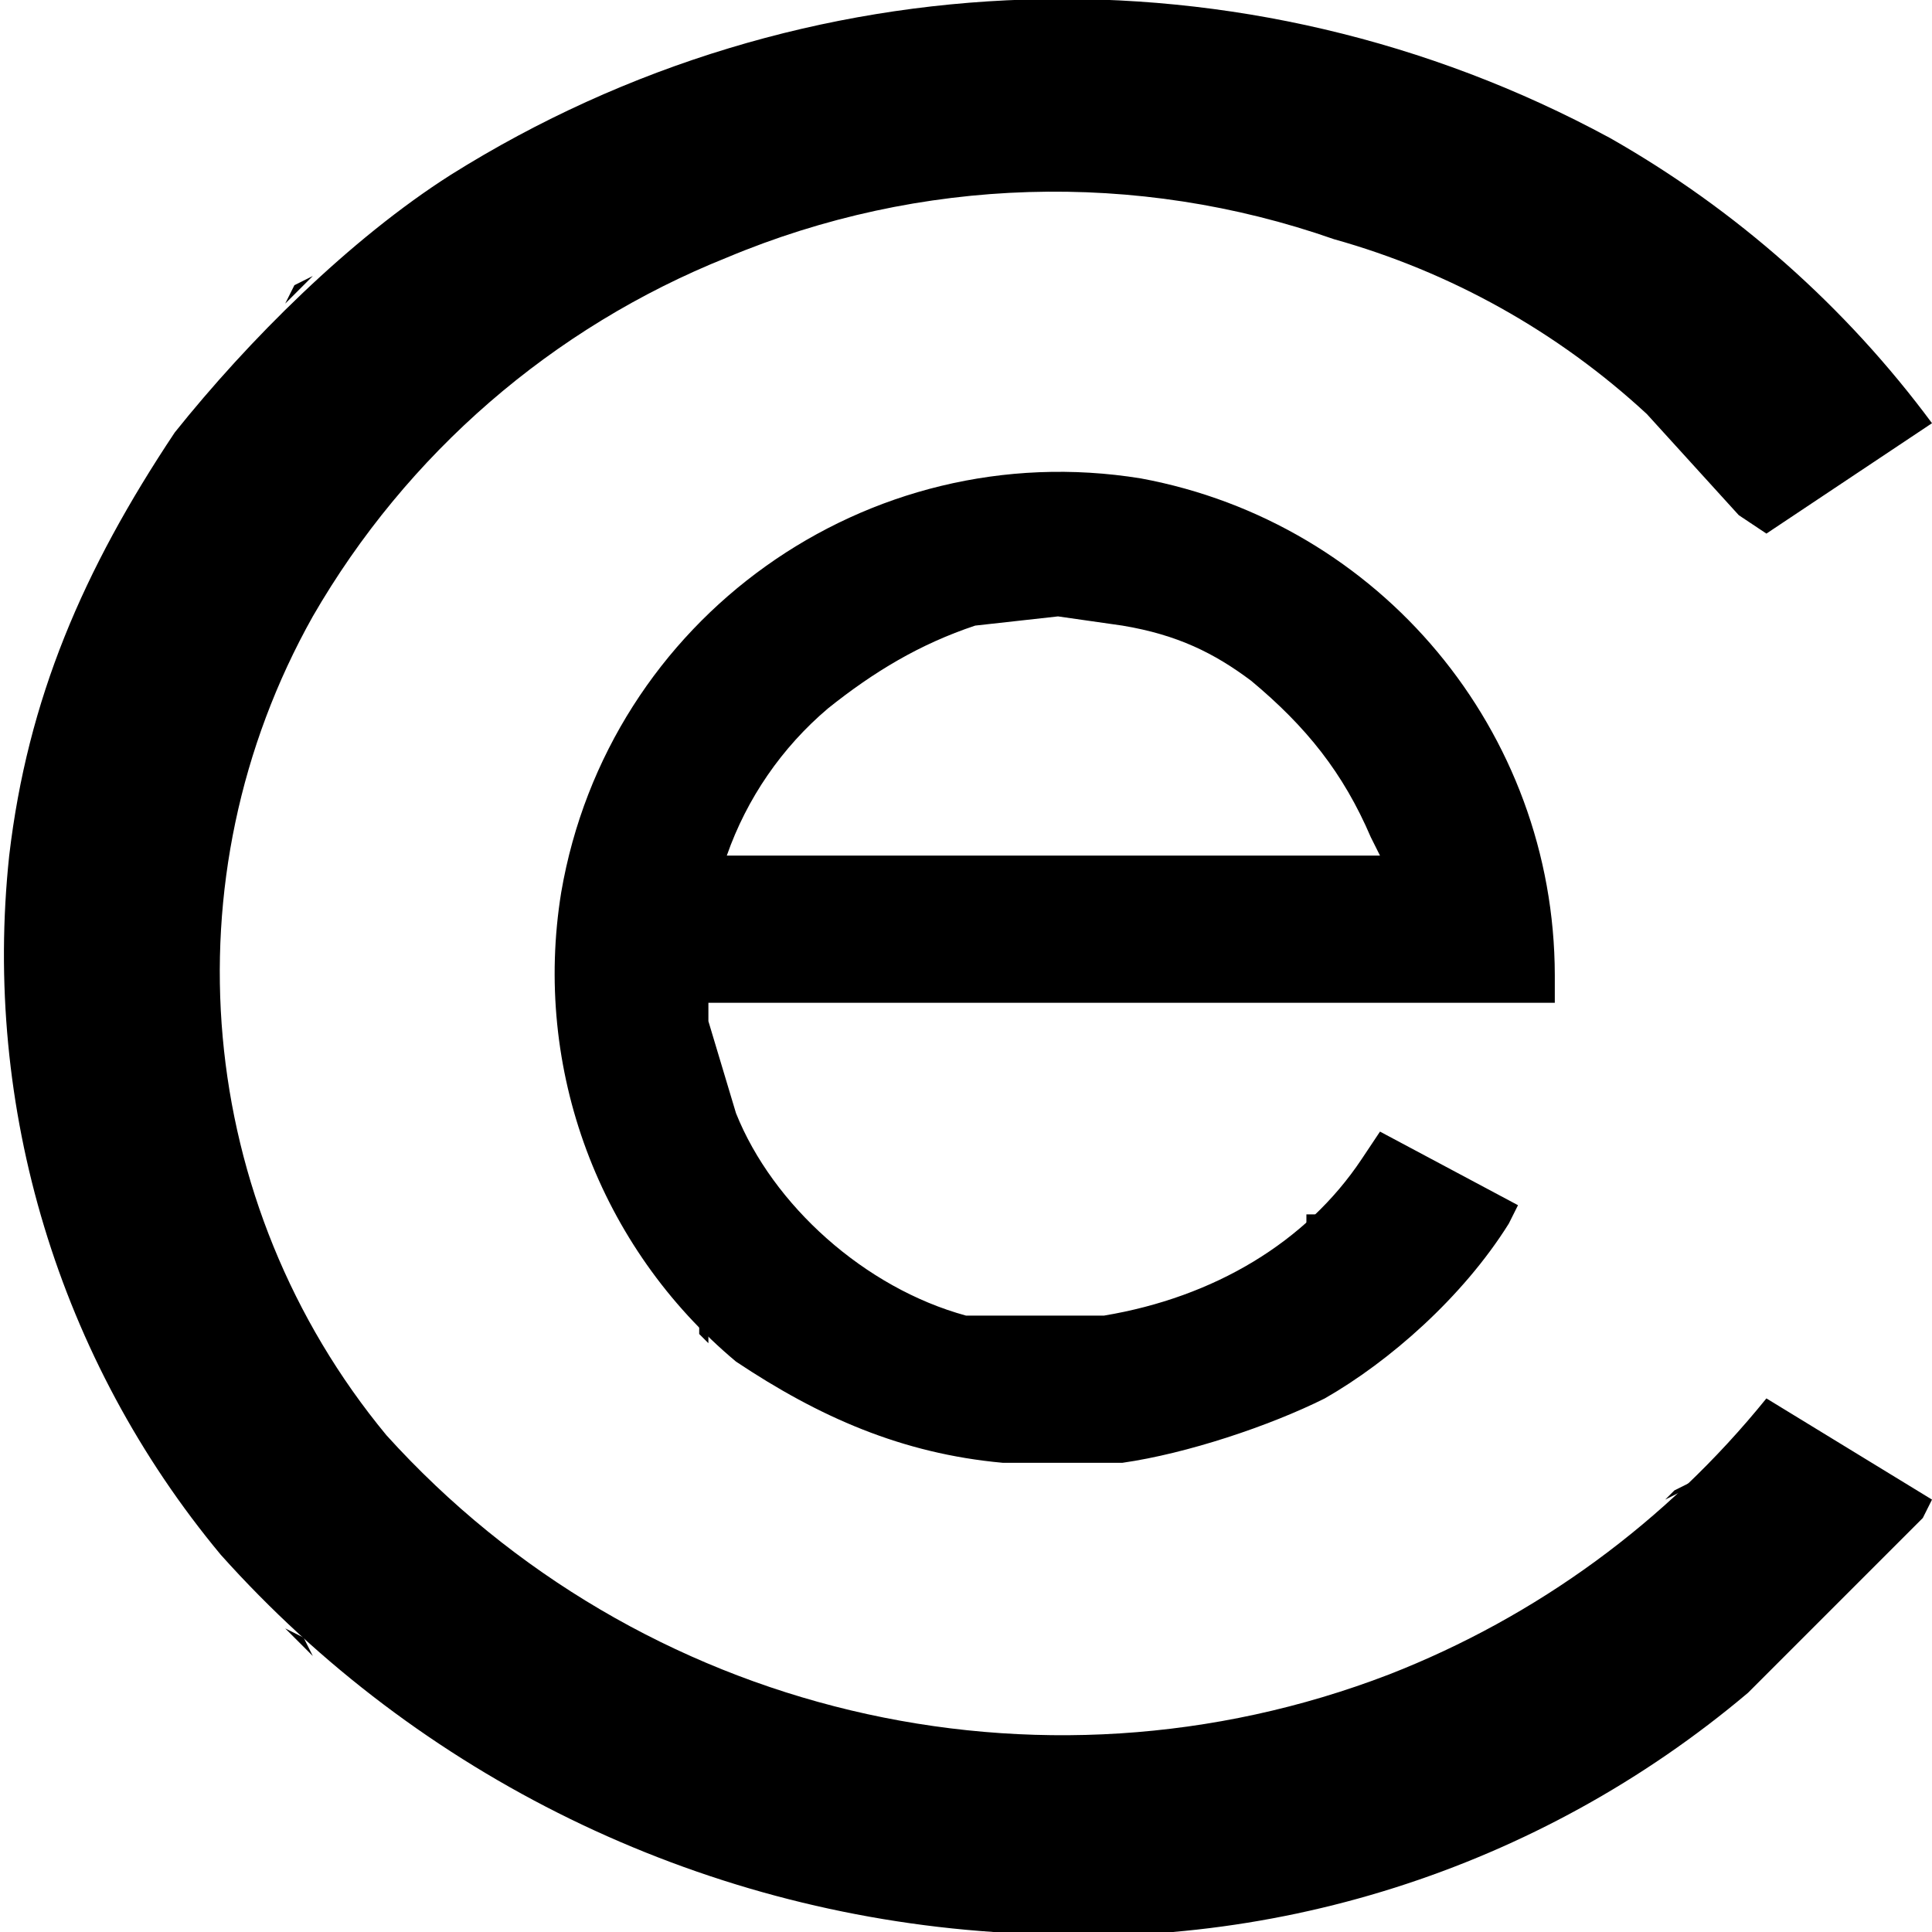
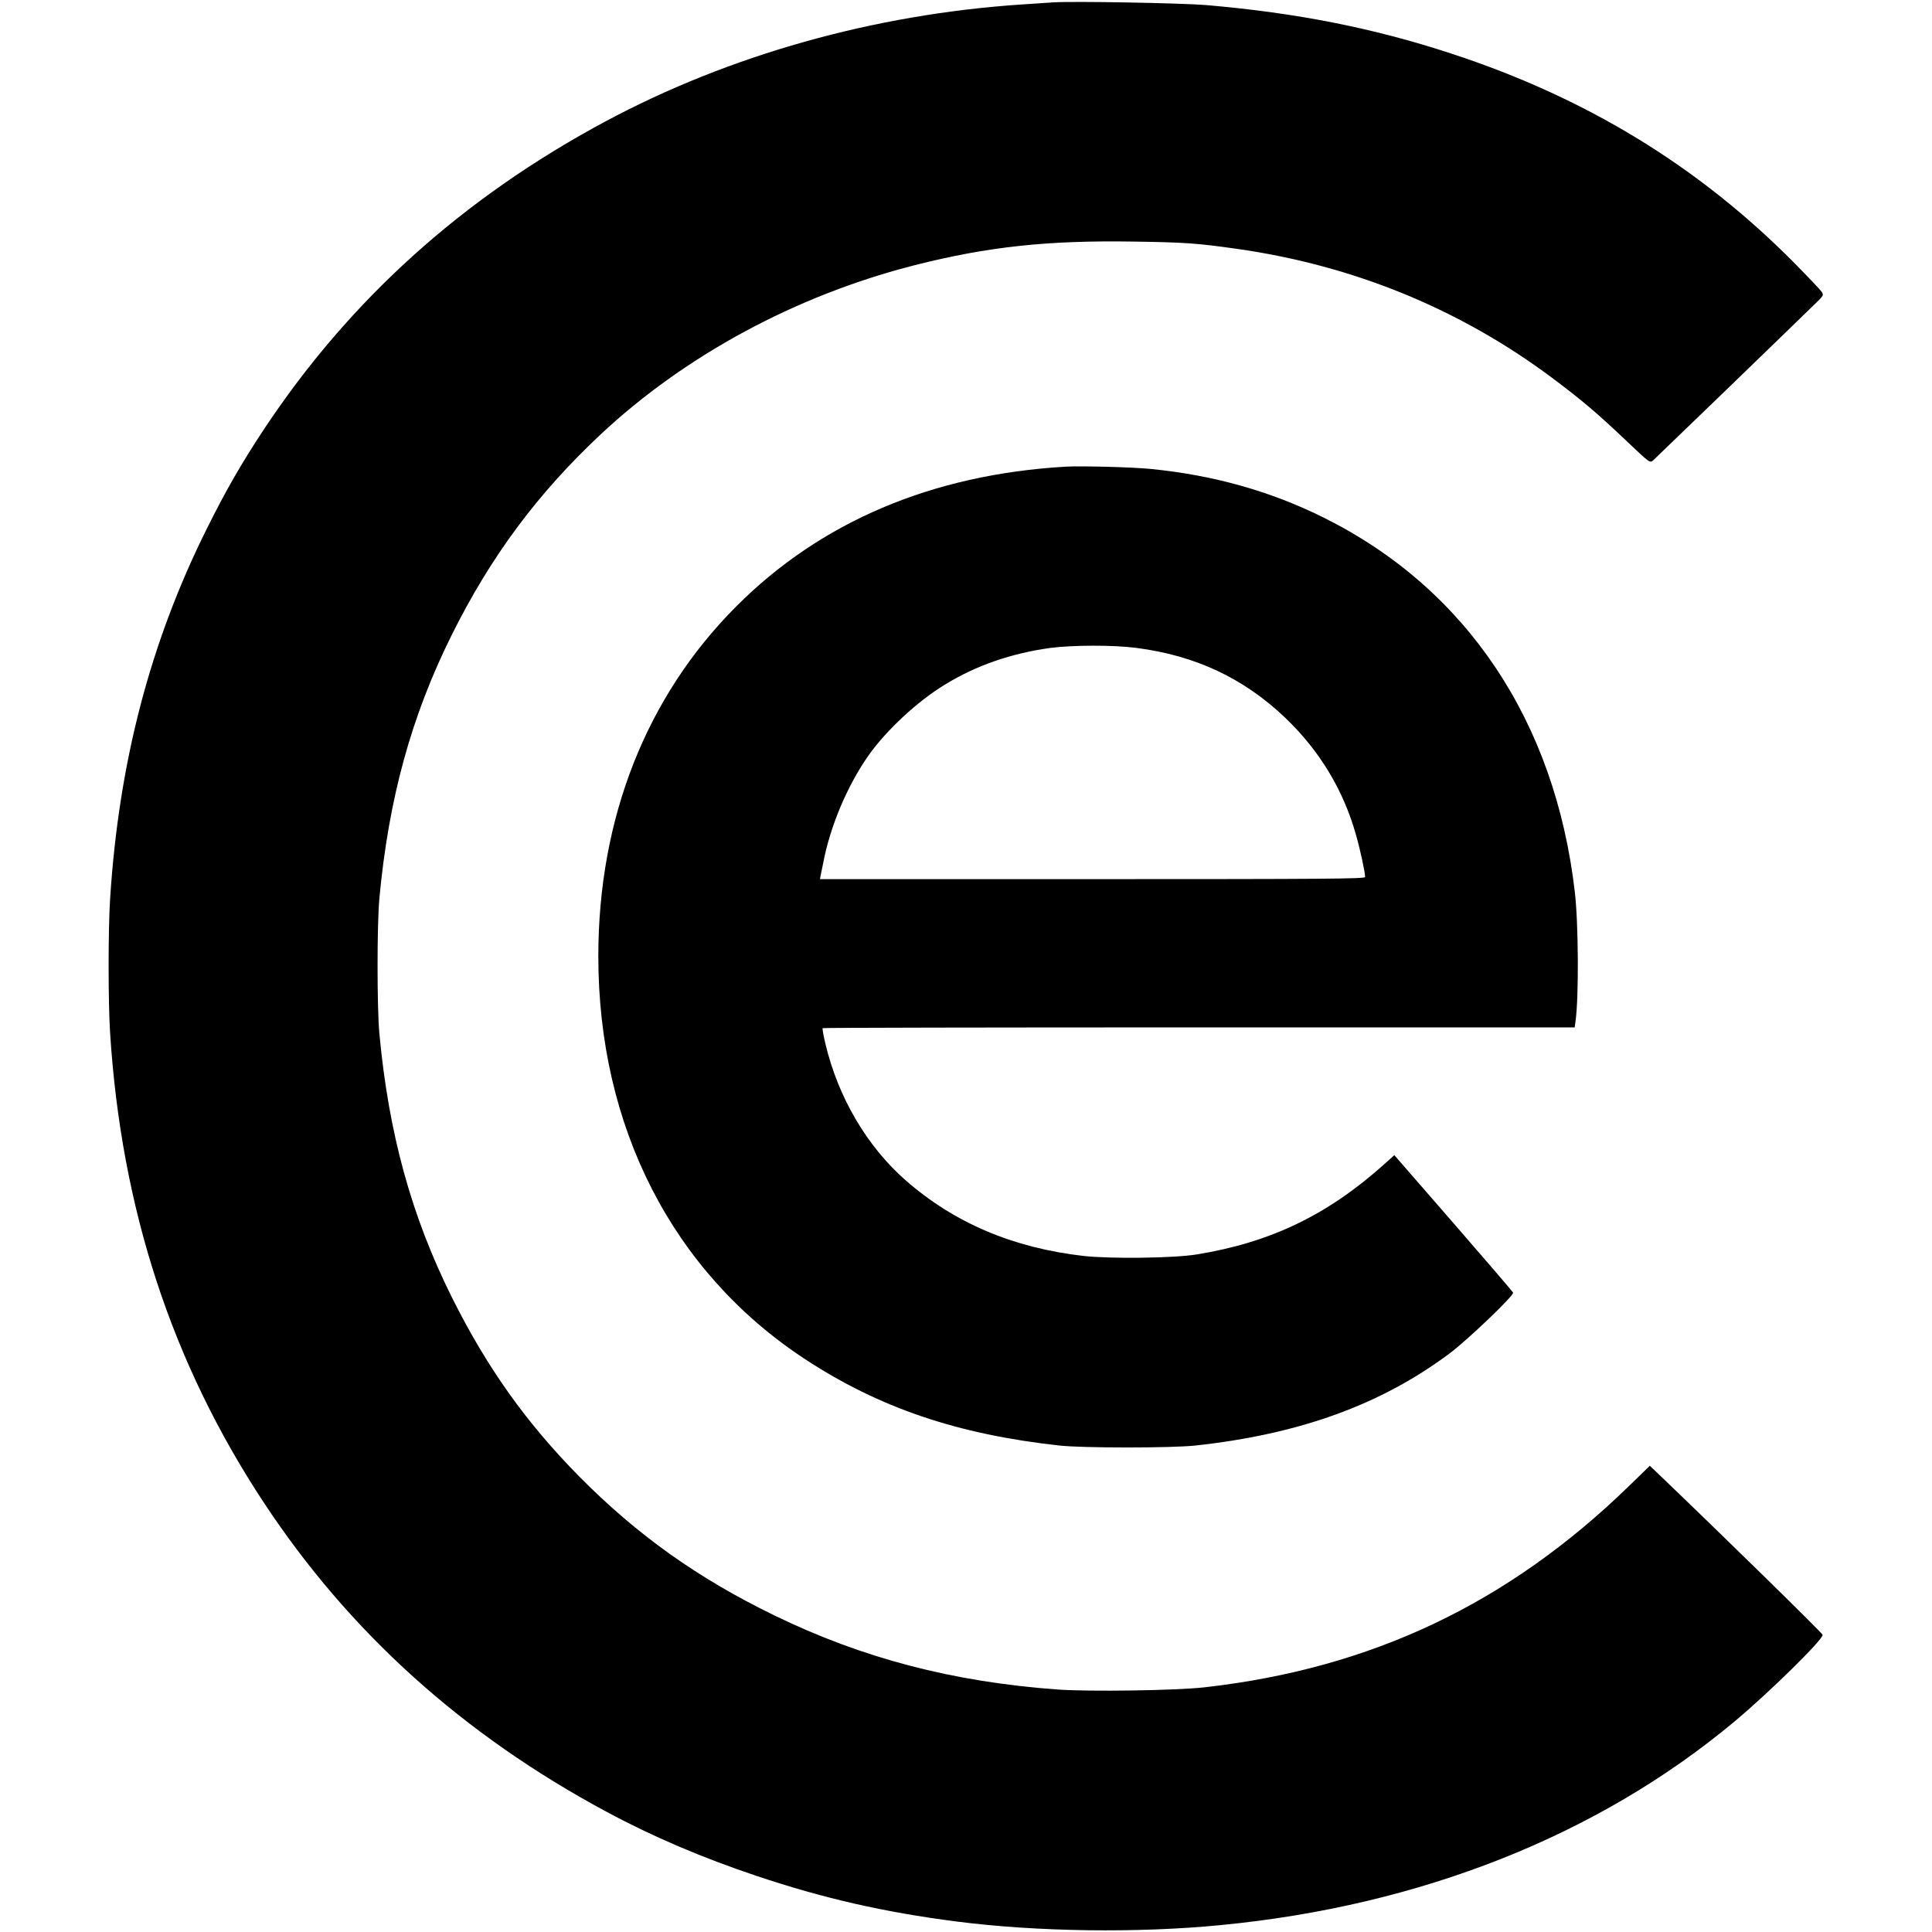
- <svg xmlns="http://www.w3.org/2000/svg" viewBox="0 0 210 210">
-   <path d="M111 189c-1 0-1 0 0 0zm-35-44v-1l1 1v1l-1-1zm79-1l1-1-1 1-1 1 1-1zM31 33c1-1 1-1 0 0 0 0 0 1 0 0zm109 45c0-1 0-1 0 0 1 0 1 0 0 0zm43-29l-1-1 1 1h0zM32 31l2-1-1 1-2 2 1-2zM194 180h1c0-1 0-1 0 0h-1zM76 67c1-1 1-1 0 0 0 0 0 1 0 0zm105-19h0zM109 210h1-1zm87-32l2-1-2 1-1 2zm-14-16l2-1-1 1-2 1 1-1zm-93-28v-1 1zm53-2h1l-1 1v-1zM76 66h1c1 0 1 0 0 0h-1zm33-66h1-1zm72 163c1 0 1 0 0 0 0 0 0 1 0 0zm-93-30c0-1 0-1 0 0 1 0 1 0 0 0zM120 0s-1 0 0 0zm-9 210zm-79-32l-1-1 2 1 1 2-2-2zM0 109v0zm200-74c-1-1-1-1 0 0 0 0 1 0 0 0zM111 0z" />
-   <path d="M108 210a124 124 0 01-84-41A102 102 0 011 93c2-17 8-31 18-46 8-10 19-21 30-28a125 125 0 01126-4 113 113 0 0135 31l-9 6-9 6-3-2-10-11a83 83 0 00-34-19 92 92 0 00-66 2 91 91 0 00-45 39 79 79 0 008 89 99 99 0 00109 26 99 99 0 0041-30l18 11-1 2-19 19a112 112 0 01-82 26zm1-51c-11-1-20-5-29-11a55 55 0 01-19-51 55 55 0 0163-45 55 55 0 0145 54v3H77v2l3 10c4 10 14 19 25 22h15c12-2 22-8 28-17l2-3 15 8-1 2c-5 8-13 15-20 19-6 3-15 6-22 7h-13zm40-68c-3-7-7-12-13-17-4-3-8-5-14-6l-7-1-9 1c-6 2-11 5-16 9a37 37 0 00-11 16h71z" />
+ <svg xmlns="http://www.w3.org/2000/svg" version="1.0" width="100pt" height="100pt" viewBox="0 0 1147 1290">
+   <g transform="translate(0,1290) scale(0.1,-0.1)" fill="#000000" stroke="none">
+     <path d="M6315 12884 c-27 -2 -122 -8 -210 -14 -986 -66 -1951 -338 -2778 -781 -956 -513 -1709 -1193 -2282 -2059 -148 -224 -252 -405 -379 -660 -379 -761 -588 -1562 -646 -2475 -13 -205 -13 -685 0 -890 75 -1176 411 -2204 1026 -3137 571 -866 1330 -1551 2292 -2067 305 -164 638 -306 997 -426 450 -151 855 -243 1337 -305 538 -69 1211 -78 1763 -24 1336 129 2521 599 3432 1360 234 196 588 544 588 578 0 10 -678 674 -1112 1089 l-42 40 -140 -136 c-807 -784 -1719 -1217 -2831 -1343 -195 -22 -767 -30 -983 -15 -700 51 -1304 209 -1892 495 -512 249 -916 537 -1302 927 -356 361 -617 728 -852 1199 -270 543 -421 1093 -483 1760 -16 174 -16 726 0 900 62 667 213 1217 483 1760 262 526 572 943 993 1338 566 530 1309 931 2101 1132 485 123 886 166 1457 157 347 -5 425 -11 688 -48 785 -111 1498 -404 2118 -869 193 -145 293 -230 490 -417 153 -145 153 -145 175 -127 18 16 905 873 1081 1045 58 56 59 58 44 81 -9 13 -94 103 -189 199 -638 642 -1386 1098 -2286 1392 -518 170 -1030 271 -1633 323 -172 14 -898 27 -1025 18z" />
+     <path d="M6400 9784 c-892 -52 -1636 -368 -2200 -934 -600 -601 -920 -1414 -920 -2335 0 -1141 496 -2108 1377 -2688 496 -326 1019 -504 1703 -579 155 -17 748 -17 905 0 695 75 1242 273 1700 616 120 90 430 386 423 405 -1 5 -181 214 -398 464 l-395 454 -68 -61 c-377 -338 -758 -522 -1252 -602 -156 -25 -573 -30 -755 -10 -471 54 -862 220 -1187 504 -259 227 -452 555 -537 914 -13 53 -21 100 -18 103 3 3 1134 5 2513 5 l2508 0 6 43 c22 155 20 651 -5 862 -132 1140 -723 2023 -1671 2496 -356 178 -741 287 -1163 328 -119 12 -463 21 -566 15z m472 -1210 c396 -51 719 -203 997 -469 229 -220 387 -482 471 -783 28 -98 60 -248 60 -278 0 -12 -273 -14 -1820 -14 l-1820 0 4 23 c3 12 10 49 17 82 46 247 163 523 306 725 120 168 325 358 506 468 209 129 445 210 707 246 146 19 420 20 572 0z" />
+   </g>
</svg>
